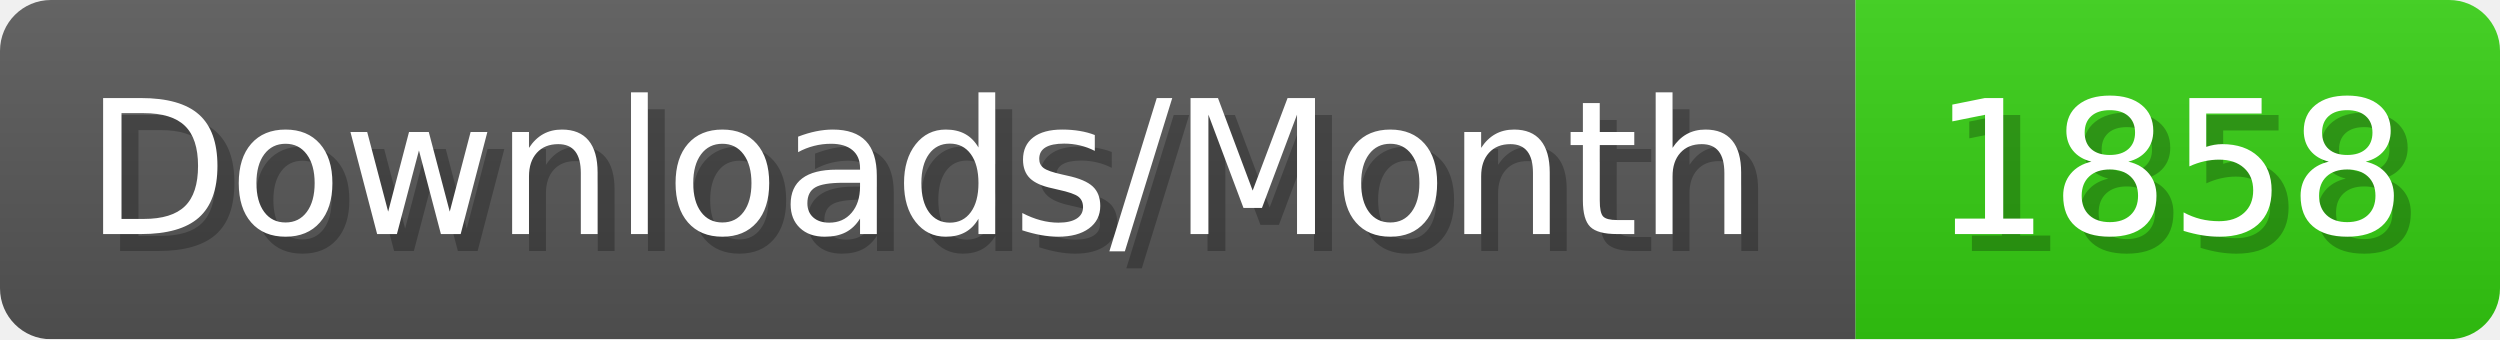
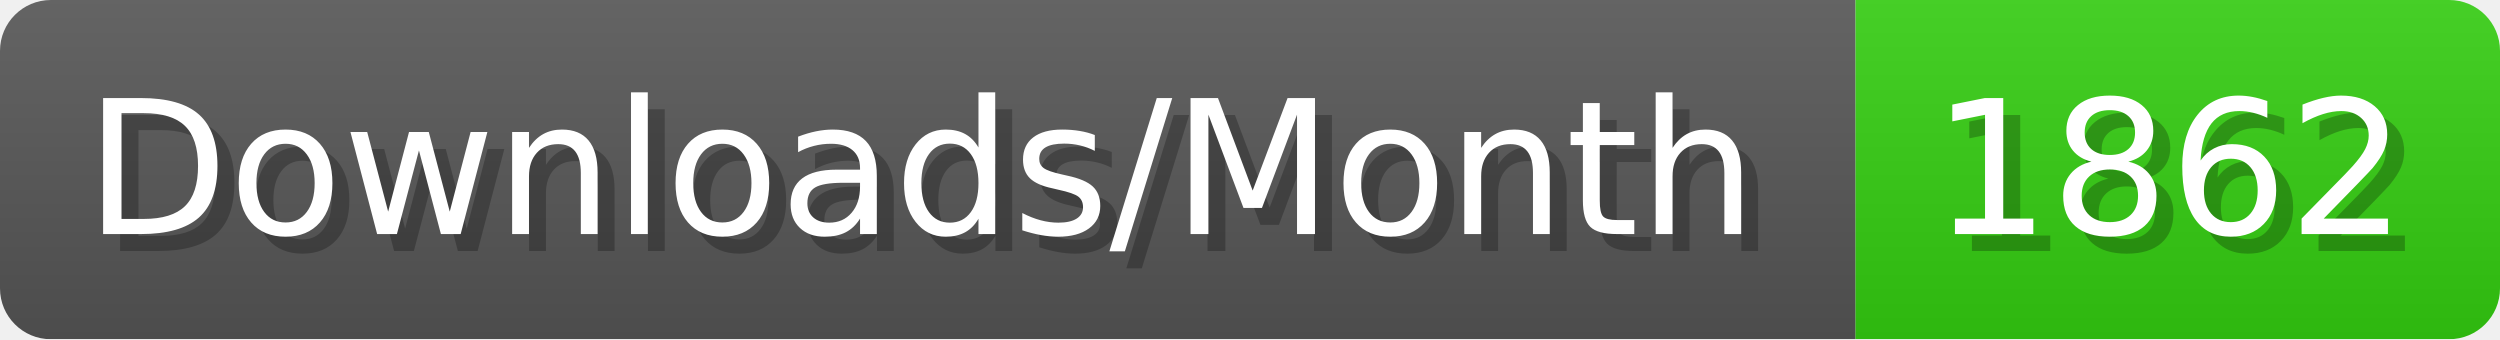
- <svg xmlns="http://www.w3.org/2000/svg" width="147.4" height="20" viewBox="0 0 1474 200" role="img" aria-label="Downloads/Month: 1858">
+ <svg xmlns="http://www.w3.org/2000/svg" width="147.4" height="20" viewBox="0 0 1474 200" role="img" aria-label="Downloads/Month: 1862">
  <linearGradient id="YlXUI" x2="0" y2="100%">
    <stop offset="0" stop-opacity=".1" stop-color="#EEE" />
    <stop offset="1" stop-opacity=".1" />
  </linearGradient>
  <mask id="JHhop">
    <rect width="1474" height="200" rx="30" fill="#FFF" />
  </mask>
  <g mask="url(#JHhop)">
    <rect width="1094" height="200" fill="#555" />
    <rect width="380" height="200" fill="#3C1" x="1094" />
    <rect width="1474" height="200" fill="url(#YlXUI)" />
  </g>
  <g aria-hidden="true" fill="#fff" text-anchor="start" font-family="Verdana,DejaVu Sans,sans-serif" font-size="110">
    <text x="60" y="148" textLength="994" fill="#000" opacity="0.25">Downloads/Month</text>
    <text x="50" y="138" textLength="994">Downloads/Month</text>
-     <text x="1149" y="148" textLength="280" fill="#000" opacity="0.25">1858</text>
-     <text x="1139" y="138" textLength="280">1858</text>
+     <text x="1149" y="148" textLength="280" fill="#000" opacity="0.25">1862</text>
+     <text x="1139" y="138" textLength="280">1862</text>
  </g>
</svg>
